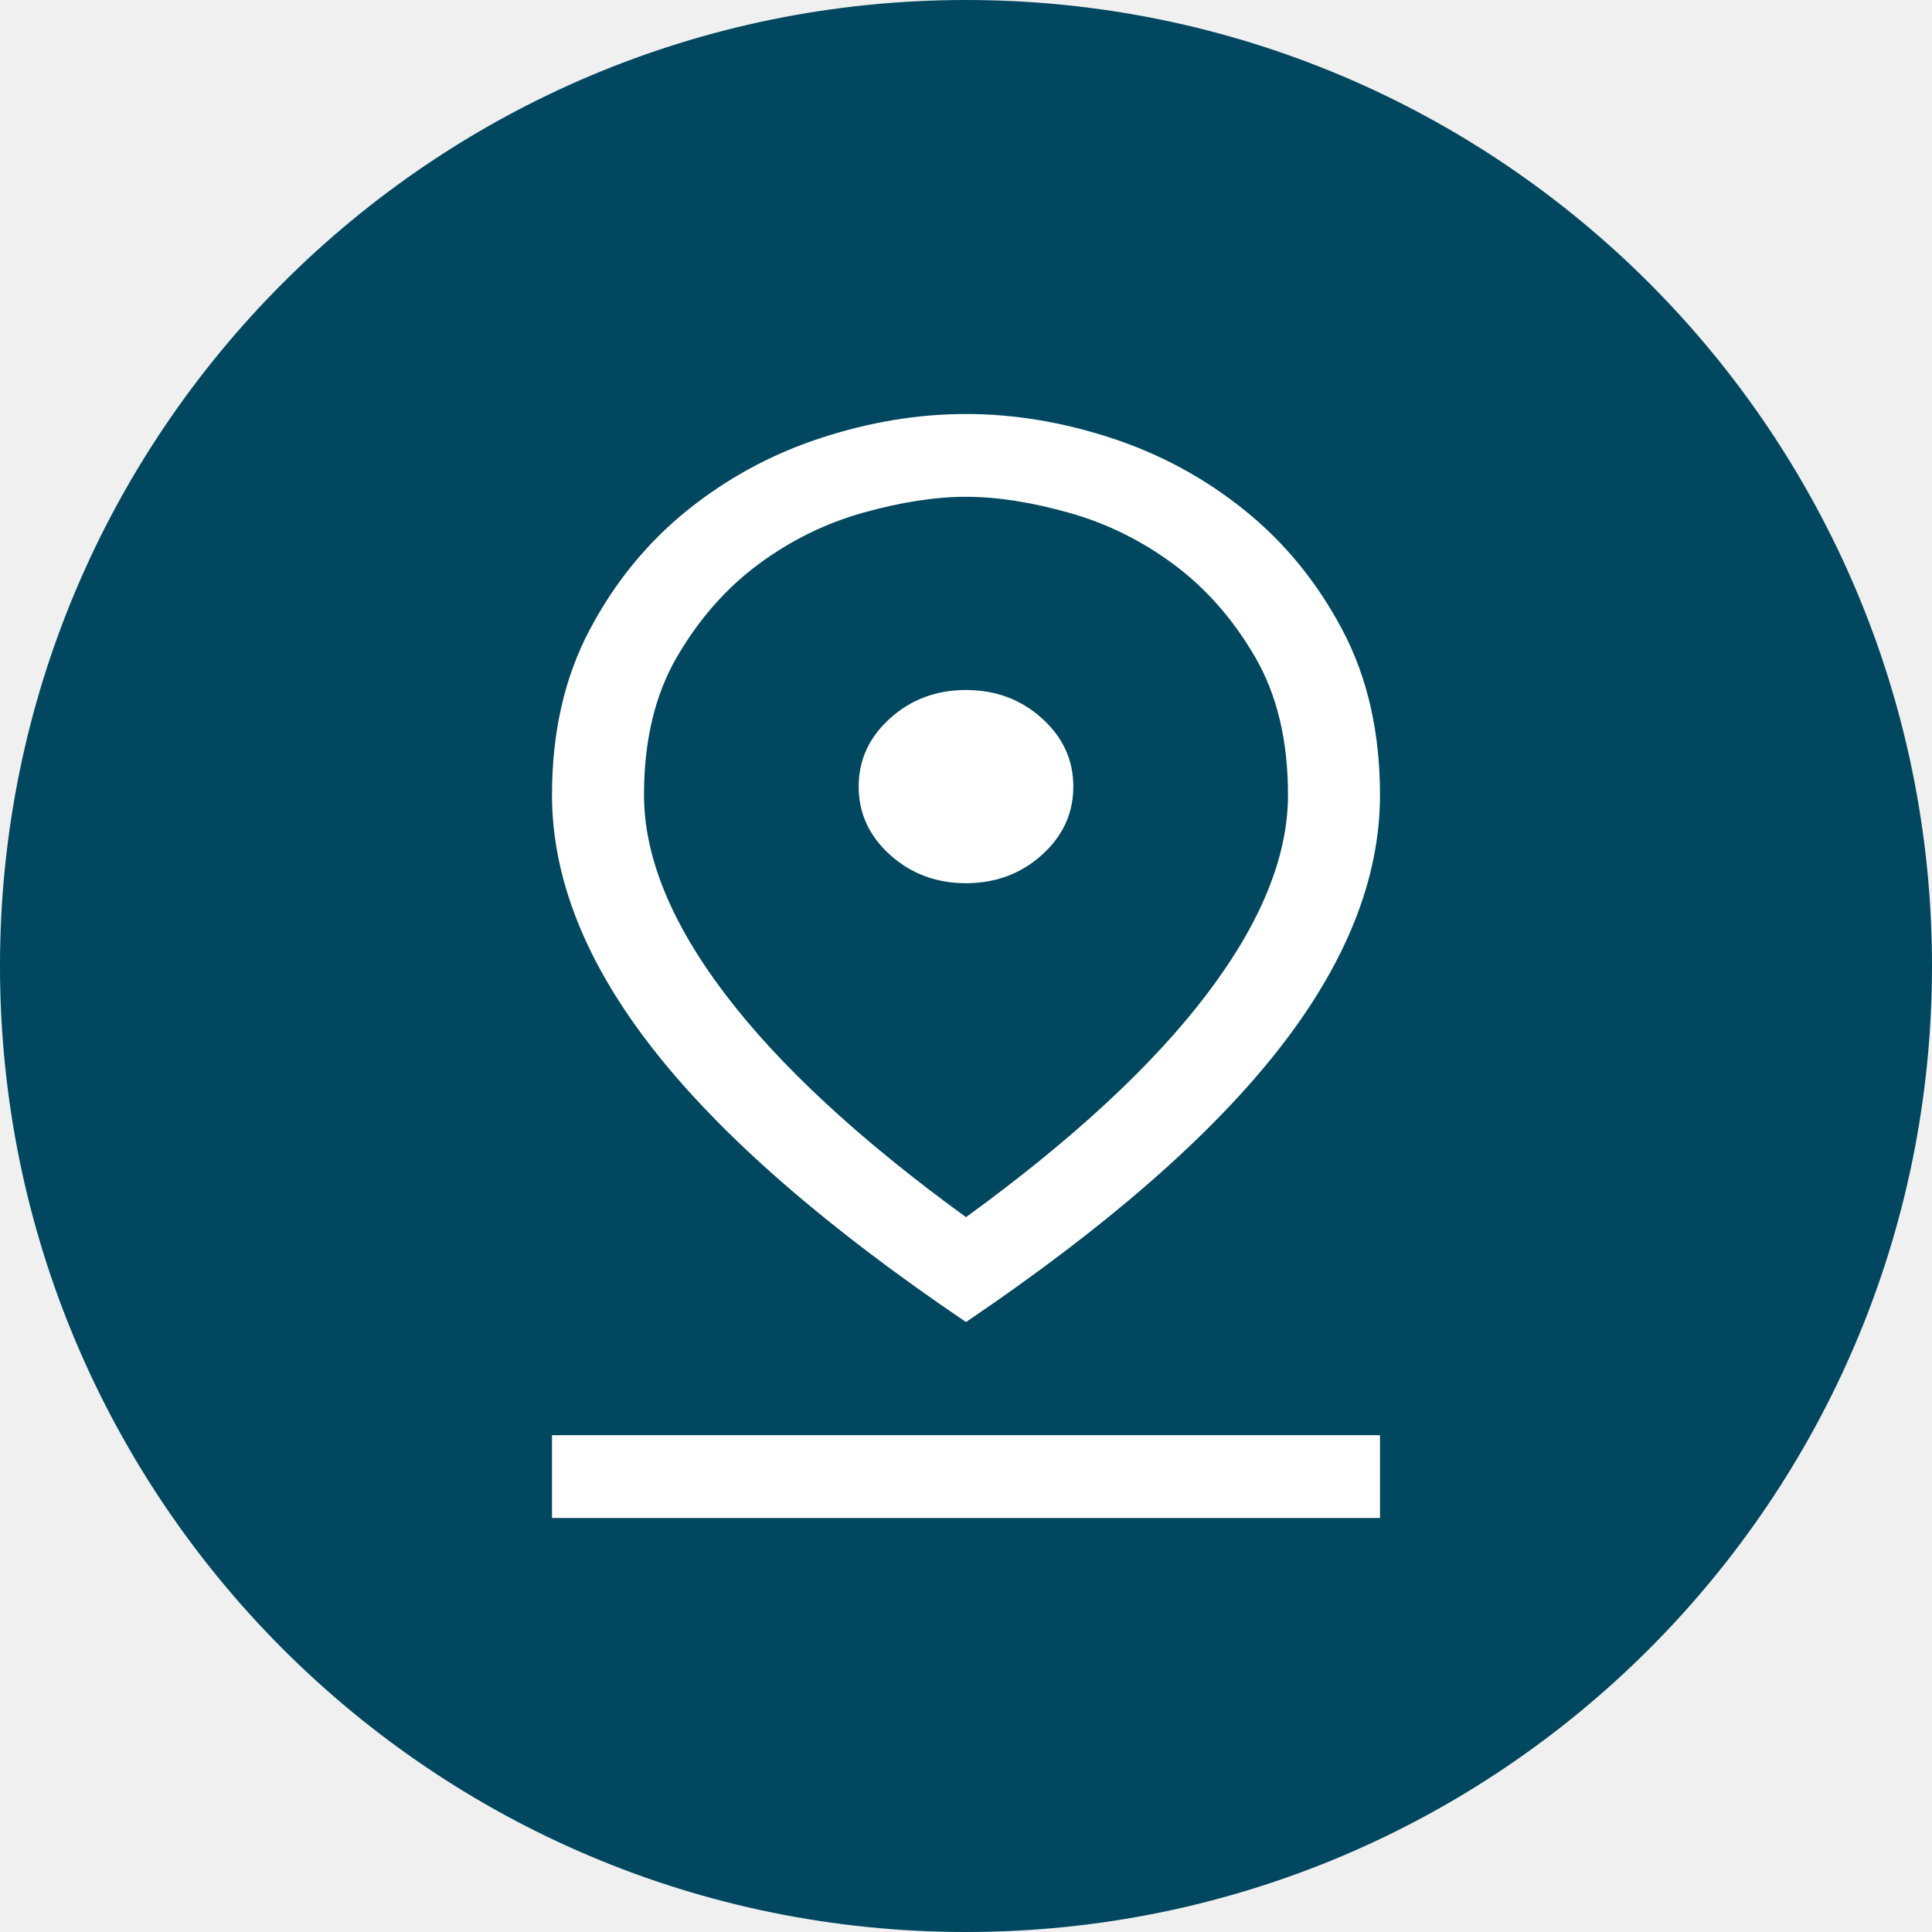
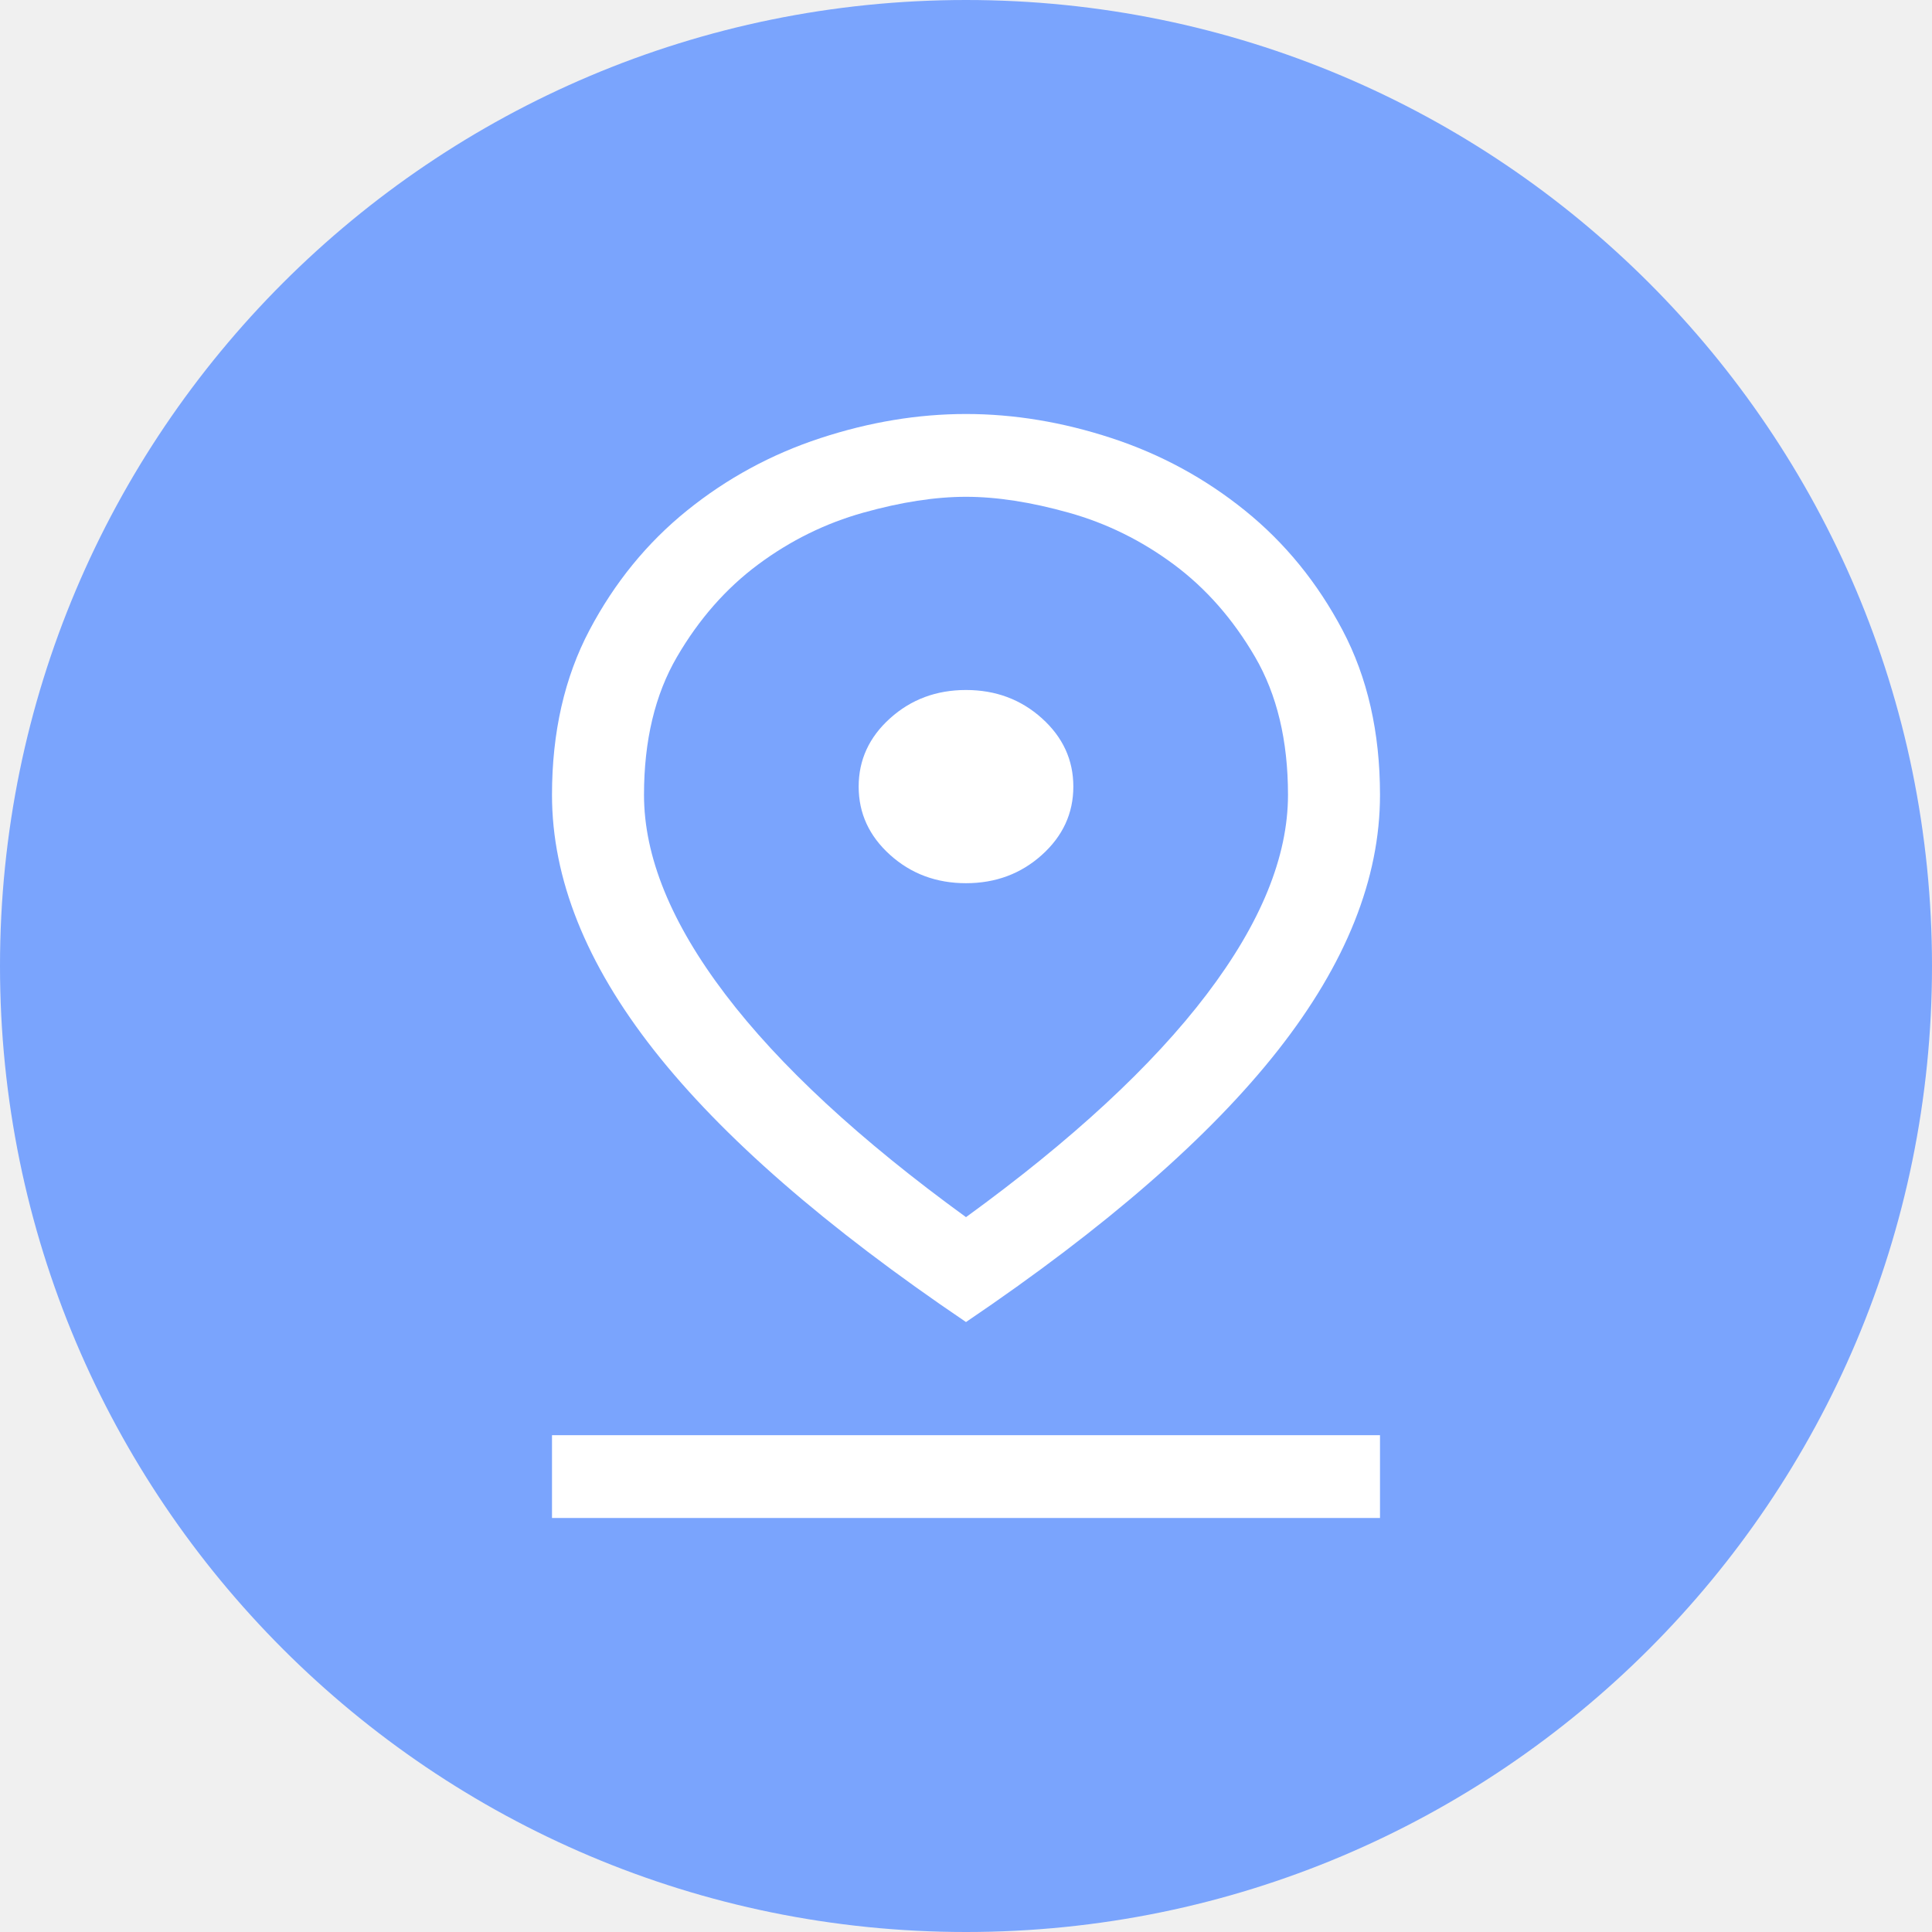
<svg xmlns="http://www.w3.org/2000/svg" width="140" height="140" viewBox="0 0 140 140" fill="none">
-   <circle cx="70" cy="70" r="70" fill="#00475f" />
+   <circle cx="70" cy="70" r="70" fill="#7aa4fd" />
  <path d="M70 88.2C77.704 82.6 83.519 77.217 87.444 72.05C91.37 66.883 93.333 62.067 93.333 57.6C93.333 53.667 92.537 50.333 90.944 47.6C89.352 44.867 87.389 42.633 85.056 40.9C82.722 39.167 80.185 37.917 77.444 37.15C74.704 36.383 72.222 36 70 36C67.778 36 65.296 36.383 62.556 37.15C59.815 37.917 57.278 39.167 54.944 40.9C52.611 42.633 50.648 44.867 49.056 47.6C47.463 50.333 46.667 53.667 46.667 57.6C46.667 62.067 48.63 66.883 52.556 72.05C56.481 77.217 62.296 82.6 70 88.2ZM70 95.8C59.852 88.933 52.315 82.367 47.389 76.1C42.463 69.833 40 63.667 40 57.6C40 53.067 40.907 49.083 42.722 45.65C44.537 42.217 46.889 39.333 49.778 37C52.667 34.667 55.889 32.917 59.444 31.75C63 30.583 66.519 30 70 30C73.481 30 77 30.583 80.556 31.75C84.111 32.917 87.333 34.667 90.222 37C93.111 39.333 95.463 42.217 97.278 45.65C99.093 49.083 100 53.067 100 57.6C100 63.667 97.537 69.833 92.611 76.1C87.685 82.367 80.148 88.933 70 95.8ZM70 64C72.148 64 73.981 63.317 75.5 61.95C77.019 60.583 77.778 58.933 77.778 57C77.778 55.067 77.019 53.417 75.5 52.05C73.981 50.683 72.148 50 70 50C67.852 50 66.019 50.683 64.5 52.05C62.981 53.417 62.222 55.067 62.222 57C62.222 58.933 62.981 60.583 64.5 61.95C66.019 63.317 67.852 64 70 64ZM40 110V104H100V110H40Z" fill="white" />
</svg>
